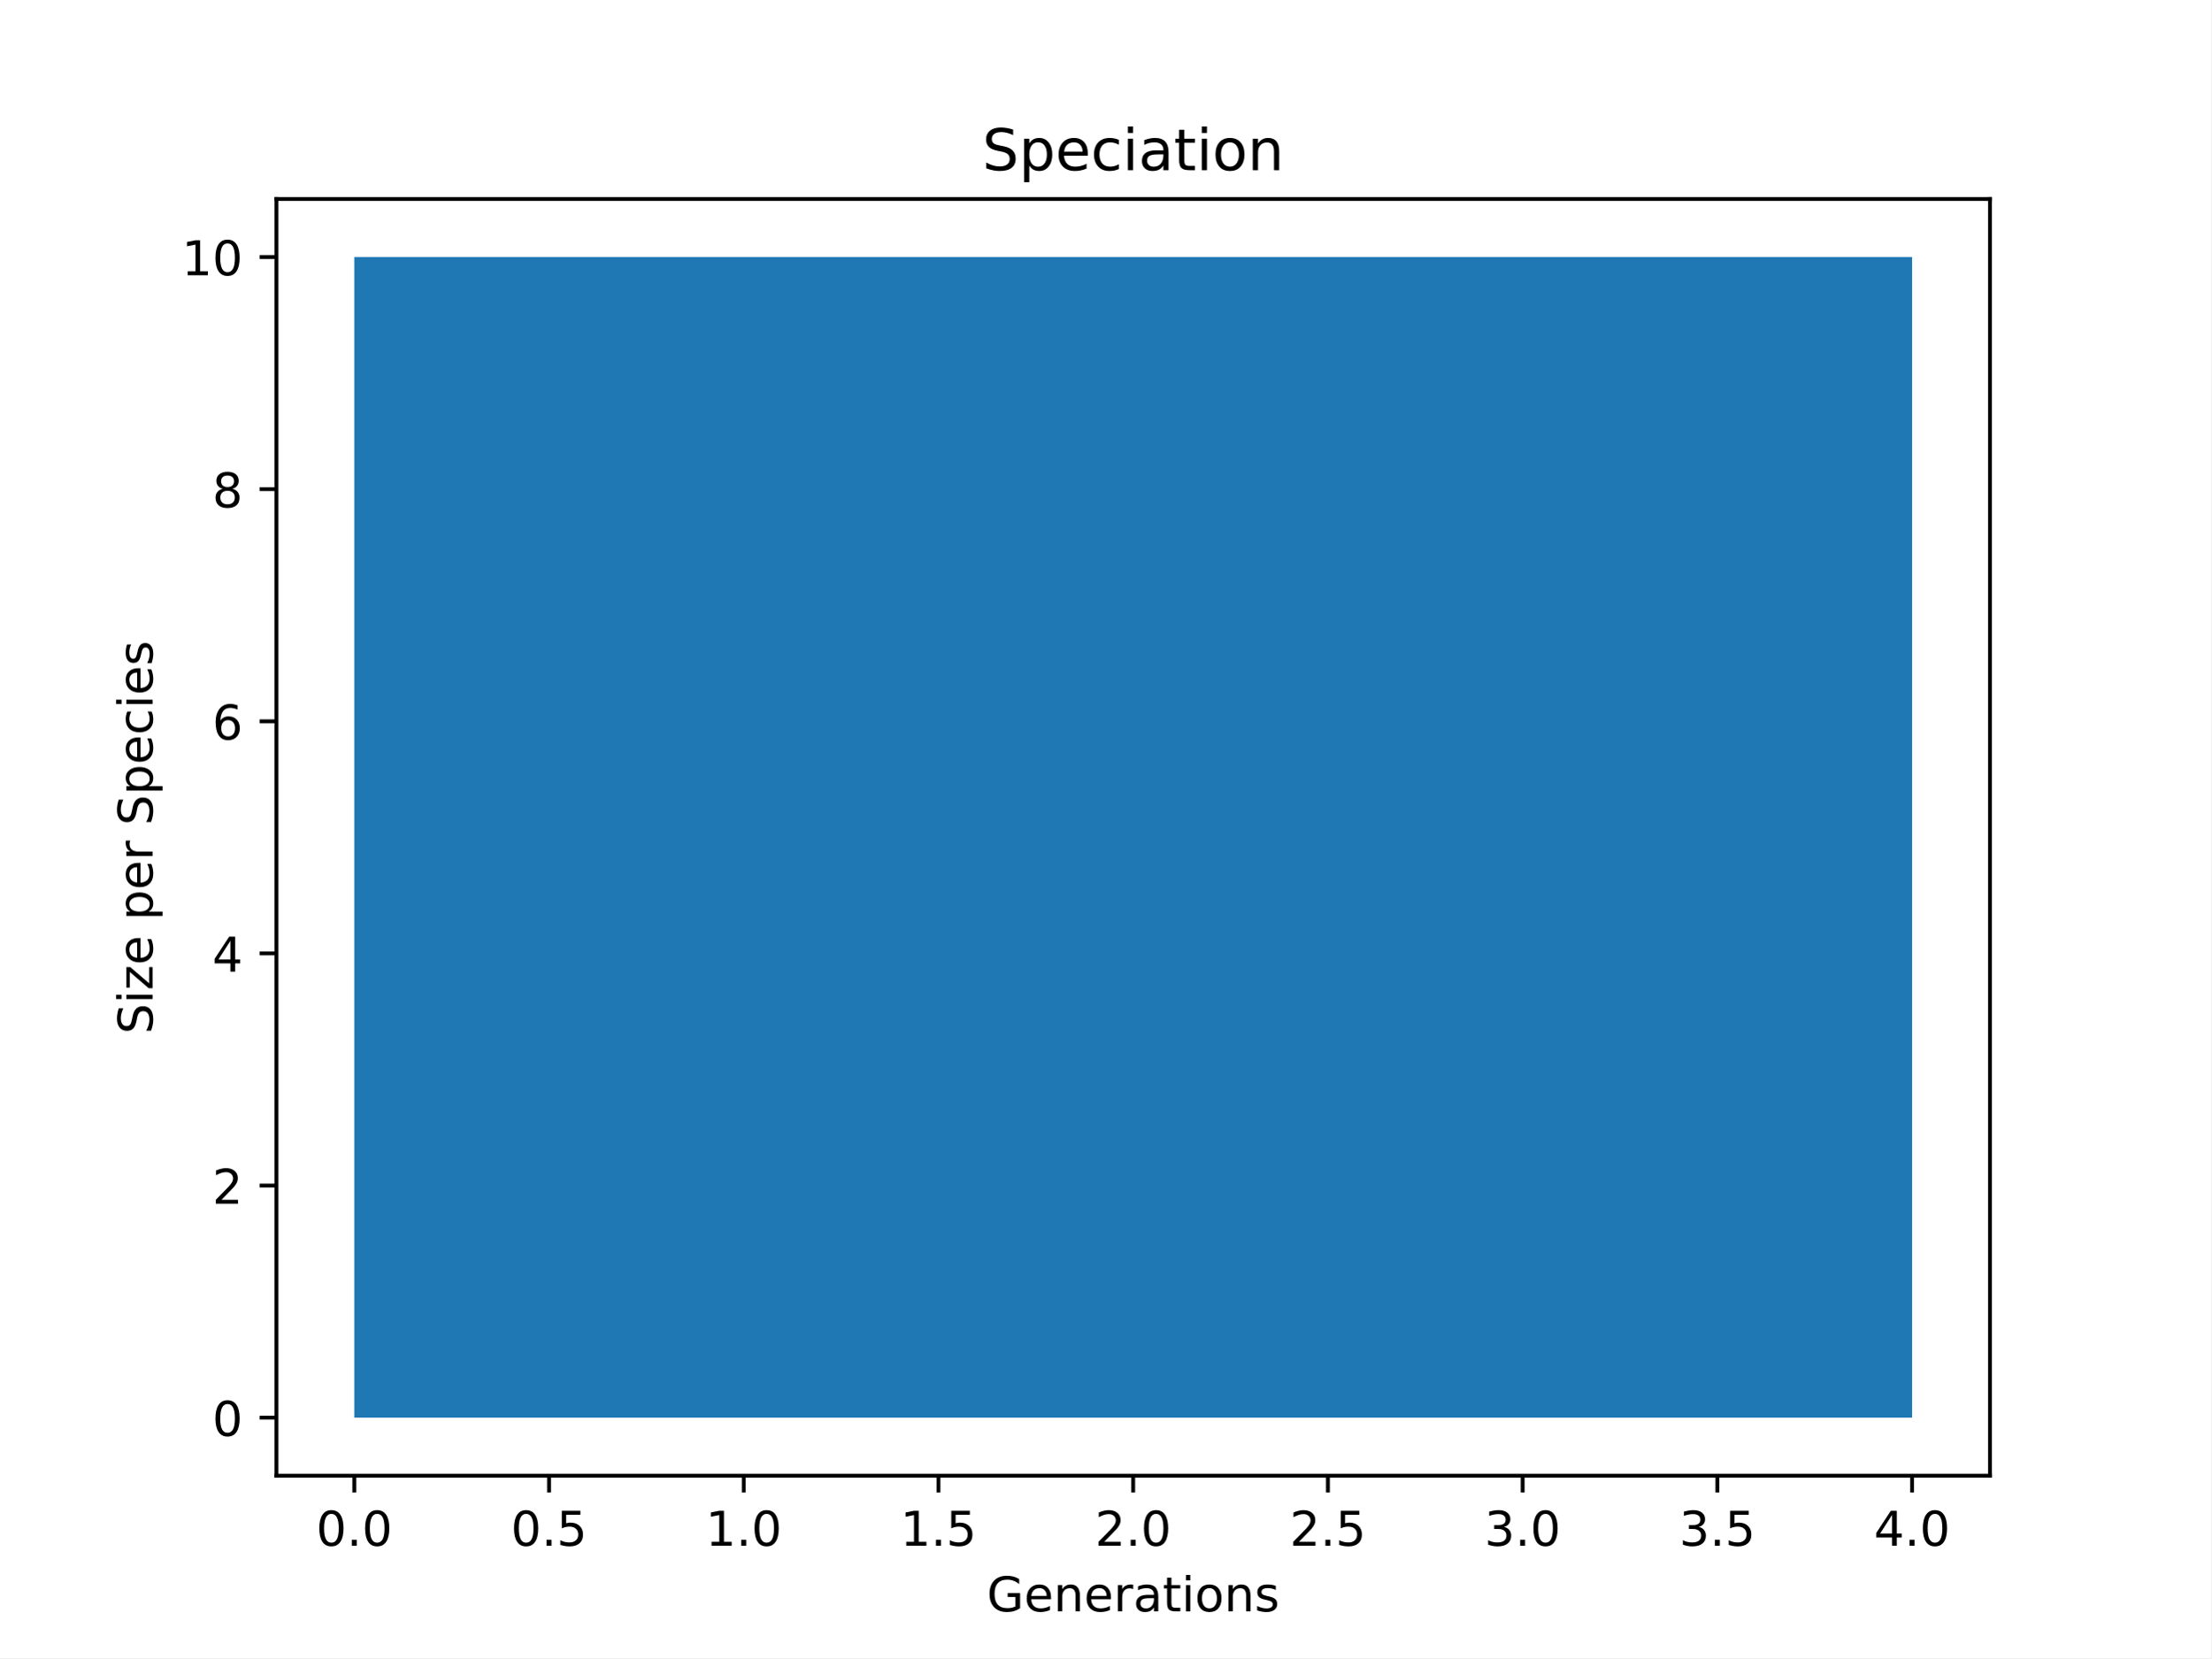
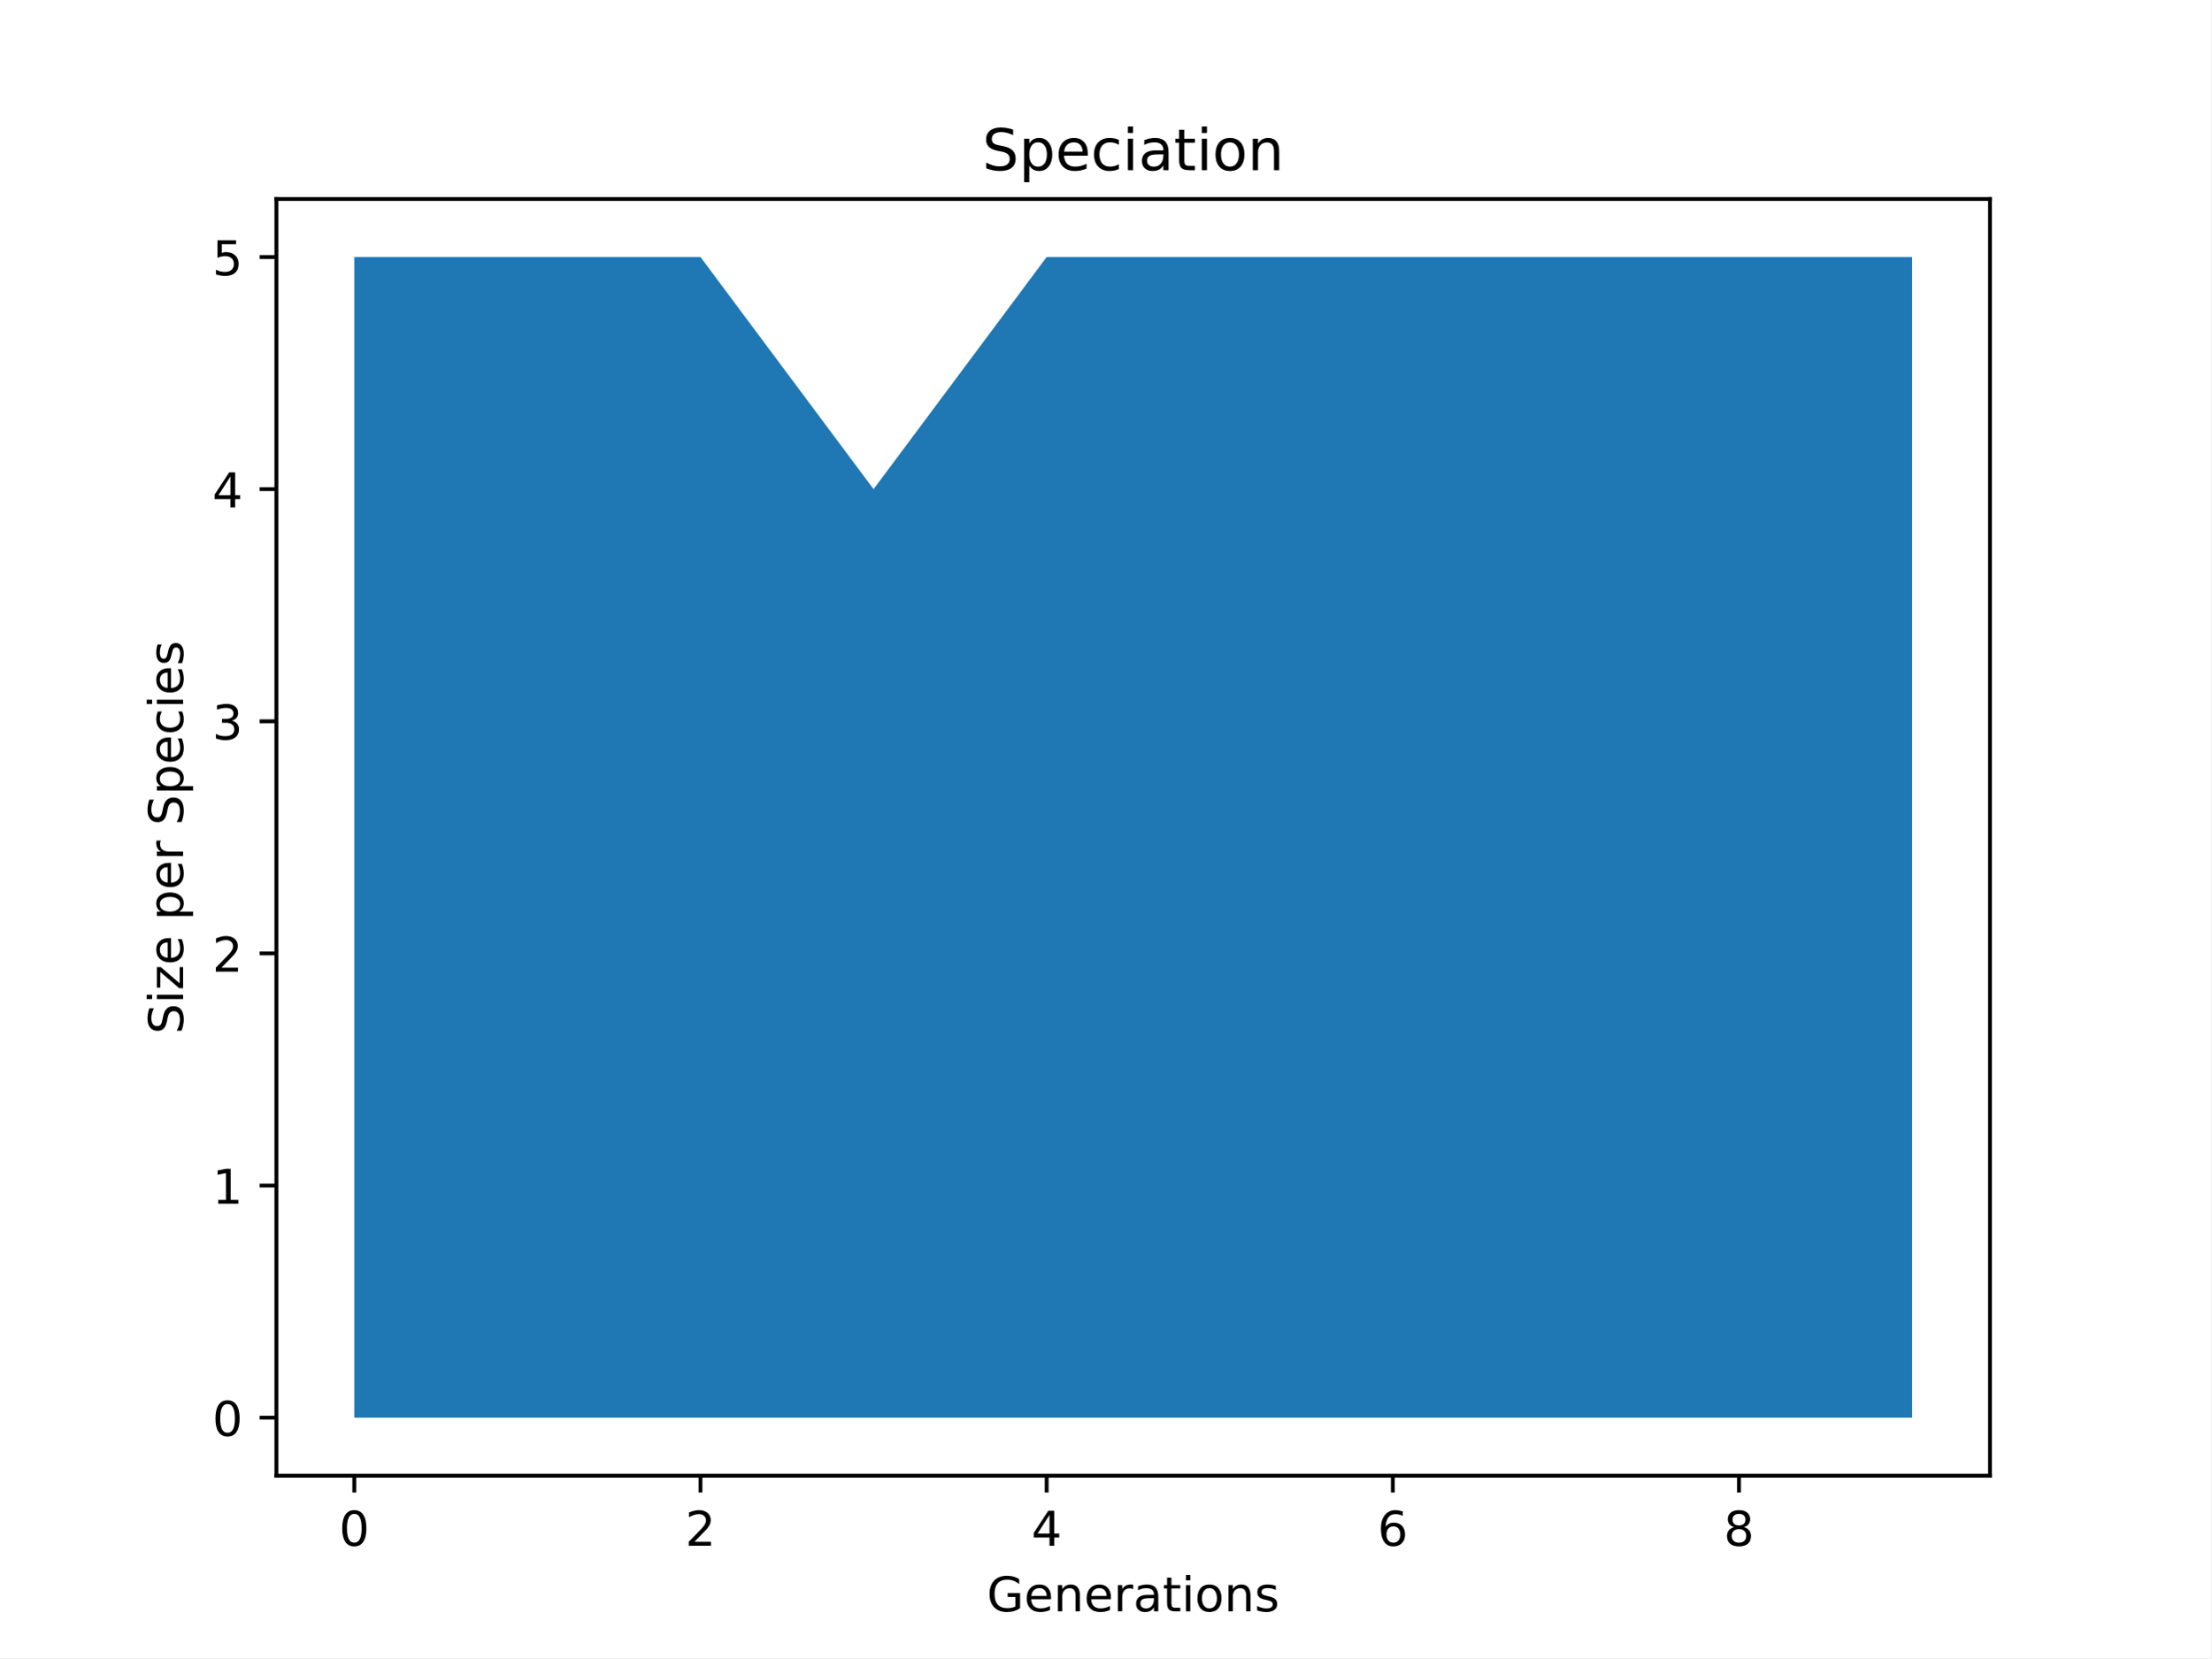
<svg xmlns="http://www.w3.org/2000/svg" xmlns:xlink="http://www.w3.org/1999/xlink" height="345.6pt" version="1.1" viewBox="0 0 460.8 345.6" width="460.8pt">
  <defs>
    <style type="text/css">
*{stroke-linecap:butt;stroke-linejoin:round;}
  </style>
  </defs>
  <g id="figure_1">
    <g id="patch_1">
      <path d="M 0 345.6  L 460.8 345.6  L 460.8 0  L 0 0  z " style="fill:#ffffff;" />
    </g>
    <g id="axes_1">
      <g id="patch_2">
        <path d="M 57.6 307.584  L 414.72 307.584  L 414.72 41.472  L 57.6 41.472  z " style="fill:#ffffff;" />
      </g>
      <g id="PolyCollection_1">
-         <path clip-path="url(#p3d88b8d2e6)" d="M 73.833 53.568  L 73.833 295.488  L 154.996 295.488  L 236.16 295.488  L 317.324 295.488  L 398.487 295.488  L 398.487 53.568  L 398.487 53.568  L 317.324 53.568  L 236.16 53.568  L 154.996 53.568  L 73.833 53.568  z " style="fill:#1f77b4;" />
+         <path clip-path="url(#p5efd1b7f3b)" d="M 73.833 53.568  L 73.833 295.488  L 109.905 295.488  L 145.978 295.488  L 182.051 295.488  L 218.124 295.488  L 254.196 295.488  L 290.269 295.488  L 326.342 295.488  L 362.415 295.488  L 398.487 295.488  L 398.487 53.568  L 398.487 53.568  L 362.415 53.568  L 326.342 53.568  L 290.269 53.568  L 254.196 53.568  L 218.124 53.568  L 182.051 101.952  L 145.978 53.568  L 109.905 53.568  L 73.833 53.568  z " style="fill:#1f77b4;" />
      </g>
      <g id="matplotlib.axis_1">
        <g id="xtick_1">
          <g id="line2d_1">
            <defs>
-               <path d="M 0 0  L 0 3.5  " id="m78ea8bcfb1" style="stroke:#000000;stroke-width:0.8;" />
-             </defs>
-             <g>
-               <use style="stroke:#000000;stroke-width:0.8;" x="73.833" xlink:href="#m78ea8bcfb1" y="307.584" />
+               <path d="M 0 0  L 0 3.5  " id="md16f6a375c" style="stroke:#000000;stroke-width:0.8;" />
+             </defs>
+             <g>
+               <use style="stroke:#000000;stroke-width:0.8;" x="73.833" xlink:href="#md16f6a375c" y="307.584" />
            </g>
          </g>
          <g id="text_1">
            <defs>
              <path d="M 31.781 66.406  Q 24.172 66.406 20.328 58.906  Q 16.5 51.422 16.5 36.375  Q 16.5 21.391 20.328 13.891  Q 24.172 6.391 31.781 6.391  Q 39.453 6.391 43.281 13.891  Q 47.125 21.391 47.125 36.375  Q 47.125 51.422 43.281 58.906  Q 39.453 66.406 31.781 66.406  z M 31.781 74.219  Q 44.047 74.219 50.516 64.516  Q 56.984 54.828 56.984 36.375  Q 56.984 17.969 50.516 8.266  Q 44.047 -1.422 31.781 -1.422  Q 19.531 -1.422 13.062 8.266  Q 6.594 17.969 6.594 36.375  Q 6.594 54.828 13.062 64.516  Q 19.531 74.219 31.781 74.219  z " id="DejaVuSans-30" />
-               <path d="M 10.688 12.406  L 21 12.406  L 21 0  L 10.688 0  z " id="DejaVuSans-2e" />
-             </defs>
-             <g transform="translate(65.88116 322.1824)scale(0.1 -0.1)">
+             </defs>
+             <g transform="translate(70.65148 322.1824)scale(0.1 -0.1)">
              <use xlink:href="#DejaVuSans-30" />
-               <use x="63.623" xlink:href="#DejaVuSans-2e" />
-               <use x="95.41" xlink:href="#DejaVuSans-30" />
            </g>
          </g>
        </g>
        <g id="xtick_2">
          <g id="line2d_2">
            <g>
-               <use style="stroke:#000000;stroke-width:0.8;" x="114.415" xlink:href="#m78ea8bcfb1" y="307.584" />
+               <use style="stroke:#000000;stroke-width:0.8;" x="145.978" xlink:href="#md16f6a375c" y="307.584" />
            </g>
          </g>
          <g id="text_2">
            <defs>
-               <path d="M 10.797 72.906  L 49.516 72.906  L 49.516 64.594  L 19.828 64.594  L 19.828 46.734  Q 21.969 47.469 24.109 47.828  Q 26.266 48.188 28.422 48.188  Q 40.625 48.188 47.75 41.5  Q 54.891 34.812 54.891 23.391  Q 54.891 11.625 47.562 5.094  Q 40.234 -1.422 26.906 -1.422  Q 22.312 -1.422 17.547 -0.641  Q 12.797 0.141 7.719 1.703  L 7.719 11.625  Q 12.109 9.234 16.797 8.062  Q 21.484 6.891 26.703 6.891  Q 35.156 6.891 40.078 11.328  Q 45.016 15.766 45.016 23.391  Q 45.016 31 40.078 35.438  Q 35.156 39.891 26.703 39.891  Q 22.75 39.891 18.812 39.016  Q 14.891 38.141 10.797 36.281  z " id="DejaVuSans-35" />
-             </defs>
-             <g transform="translate(106.463 322.1824)scale(0.1 -0.1)">
-               <use xlink:href="#DejaVuSans-30" />
-               <use x="63.623" xlink:href="#DejaVuSans-2e" />
-               <use x="95.41" xlink:href="#DejaVuSans-35" />
+               <path d="M 19.188 8.297  L 53.609 8.297  L 53.609 0  L 7.328 0  L 7.328 8.297  Q 12.938 14.109 22.625 23.891  Q 32.328 33.688 34.812 36.531  Q 39.547 41.844 41.422 45.531  Q 43.312 49.219 43.312 52.781  Q 43.312 58.594 39.234 62.25  Q 35.156 65.922 28.609 65.922  Q 23.969 65.922 18.812 64.312  Q 13.672 62.703 7.812 59.422  L 7.812 69.391  Q 13.766 71.781 18.938 73  Q 24.125 74.219 28.422 74.219  Q 39.75 74.219 46.484 68.547  Q 53.219 62.891 53.219 53.422  Q 53.219 48.922 51.531 44.891  Q 49.859 40.875 45.406 35.406  Q 44.188 33.984 37.641 27.219  Q 31.109 20.453 19.188 8.297  z " id="DejaVuSans-32" />
+             </defs>
+             <g transform="translate(142.7969 322.1824)scale(0.1 -0.1)">
+               <use xlink:href="#DejaVuSans-32" />
            </g>
          </g>
        </g>
        <g id="xtick_3">
          <g id="line2d_3">
            <g>
-               <use style="stroke:#000000;stroke-width:0.8;" x="154.996" xlink:href="#m78ea8bcfb1" y="307.584" />
+               <use style="stroke:#000000;stroke-width:0.8;" x="218.124" xlink:href="#md16f6a375c" y="307.584" />
            </g>
          </g>
          <g id="text_3">
            <defs>
-               <path d="M 12.406 8.297  L 28.516 8.297  L 28.516 63.922  L 10.984 60.406  L 10.984 69.391  L 28.422 72.906  L 38.281 72.906  L 38.281 8.297  L 54.391 8.297  L 54.391 0  L 12.406 0  z " id="DejaVuSans-31" />
-             </defs>
-             <g transform="translate(147.0448 322.1824)scale(0.1 -0.1)">
-               <use xlink:href="#DejaVuSans-31" />
-               <use x="63.623" xlink:href="#DejaVuSans-2e" />
-               <use x="95.41" xlink:href="#DejaVuSans-30" />
+               <path d="M 37.797 64.312  L 12.891 25.391  L 37.797 25.391  z M 35.203 72.906  L 47.609 72.906  L 47.609 25.391  L 58.016 25.391  L 58.016 17.188  L 47.609 17.188  L 47.609 0  L 37.797 0  L 37.797 17.188  L 4.891 17.188  L 4.891 26.703  z " id="DejaVuSans-34" />
+             </defs>
+             <g transform="translate(214.9424 322.1824)scale(0.1 -0.1)">
+               <use xlink:href="#DejaVuSans-34" />
            </g>
          </g>
        </g>
        <g id="xtick_4">
          <g id="line2d_4">
            <g>
-               <use style="stroke:#000000;stroke-width:0.8;" x="195.578" xlink:href="#m78ea8bcfb1" y="307.584" />
+               <use style="stroke:#000000;stroke-width:0.8;" x="290.269" xlink:href="#md16f6a375c" y="307.584" />
            </g>
          </g>
          <g id="text_4">
-             <g transform="translate(187.6266 322.1824)scale(0.1 -0.1)">
-               <use xlink:href="#DejaVuSans-31" />
-               <use x="63.623" xlink:href="#DejaVuSans-2e" />
-               <use x="95.41" xlink:href="#DejaVuSans-35" />
+             <defs>
+               <path d="M 33.016 40.375  Q 26.375 40.375 22.484 35.828  Q 18.609 31.297 18.609 23.391  Q 18.609 15.531 22.484 10.953  Q 26.375 6.391 33.016 6.391  Q 39.656 6.391 43.531 10.953  Q 47.406 15.531 47.406 23.391  Q 47.406 31.297 43.531 35.828  Q 39.656 40.375 33.016 40.375  z M 52.594 71.297  L 52.594 62.312  Q 48.875 64.062 45.094 64.984  Q 41.312 65.922 37.594 65.922  Q 27.828 65.922 22.672 59.328  Q 17.531 52.734 16.797 39.406  Q 19.672 43.656 24.016 45.922  Q 28.375 48.188 33.594 48.188  Q 44.578 48.188 50.953 41.516  Q 57.328 34.859 57.328 23.391  Q 57.328 12.156 50.688 5.359  Q 44.047 -1.422 33.016 -1.422  Q 20.359 -1.422 13.672 8.266  Q 6.984 17.969 6.984 36.375  Q 6.984 53.656 15.188 63.938  Q 23.391 74.219 37.203 74.219  Q 40.922 74.219 44.703 73.484  Q 48.484 72.75 52.594 71.297  z " id="DejaVuSans-36" />
+             </defs>
+             <g transform="translate(287.0878 322.1824)scale(0.1 -0.1)">
+               <use xlink:href="#DejaVuSans-36" />
            </g>
          </g>
        </g>
        <g id="xtick_5">
          <g id="line2d_5">
            <g>
-               <use style="stroke:#000000;stroke-width:0.8;" x="236.16" xlink:href="#m78ea8bcfb1" y="307.584" />
+               <use style="stroke:#000000;stroke-width:0.8;" x="362.415" xlink:href="#md16f6a375c" y="307.584" />
            </g>
          </g>
          <g id="text_5">
            <defs>
-               <path d="M 19.188 8.297  L 53.609 8.297  L 53.609 0  L 7.328 0  L 7.328 8.297  Q 12.938 14.109 22.625 23.891  Q 32.328 33.688 34.812 36.531  Q 39.547 41.844 41.422 45.531  Q 43.312 49.219 43.312 52.781  Q 43.312 58.594 39.234 62.25  Q 35.156 65.922 28.609 65.922  Q 23.969 65.922 18.812 64.312  Q 13.672 62.703 7.812 59.422  L 7.812 69.391  Q 13.766 71.781 18.938 73  Q 24.125 74.219 28.422 74.219  Q 39.75 74.219 46.484 68.547  Q 53.219 62.891 53.219 53.422  Q 53.219 48.922 51.531 44.891  Q 49.859 40.875 45.406 35.406  Q 44.188 33.984 37.641 27.219  Q 31.109 20.453 19.188 8.297  z " id="DejaVuSans-32" />
-             </defs>
-             <g transform="translate(228.2084 322.1824)scale(0.1 -0.1)">
-               <use xlink:href="#DejaVuSans-32" />
-               <use x="63.623" xlink:href="#DejaVuSans-2e" />
-               <use x="95.41" xlink:href="#DejaVuSans-30" />
-             </g>
-           </g>
-         </g>
-         <g id="xtick_6">
-           <g id="line2d_6">
-             <g>
-               <use style="stroke:#000000;stroke-width:0.8;" x="276.742" xlink:href="#m78ea8bcfb1" y="307.584" />
-             </g>
-           </g>
-           <g id="text_6">
-             <g transform="translate(268.7903 322.1824)scale(0.1 -0.1)">
-               <use xlink:href="#DejaVuSans-32" />
-               <use x="63.623" xlink:href="#DejaVuSans-2e" />
-               <use x="95.41" xlink:href="#DejaVuSans-35" />
-             </g>
-           </g>
-         </g>
-         <g id="xtick_7">
-           <g id="line2d_7">
-             <g>
-               <use style="stroke:#000000;stroke-width:0.8;" x="317.324" xlink:href="#m78ea8bcfb1" y="307.584" />
-             </g>
-           </g>
-           <g id="text_7">
-             <defs>
-               <path d="M 40.578 39.312  Q 47.656 37.797 51.625 33  Q 55.609 28.219 55.609 21.188  Q 55.609 10.406 48.188 4.484  Q 40.766 -1.422 27.094 -1.422  Q 22.516 -1.422 17.656 -0.516  Q 12.797 0.391 7.625 2.203  L 7.625 11.719  Q 11.719 9.328 16.594 8.109  Q 21.484 6.891 26.812 6.891  Q 36.078 6.891 40.938 10.547  Q 45.797 14.203 45.797 21.188  Q 45.797 27.641 41.281 31.266  Q 36.766 34.906 28.719 34.906  L 20.219 34.906  L 20.219 43.016  L 29.109 43.016  Q 36.375 43.016 40.234 45.922  Q 44.094 48.828 44.094 54.297  Q 44.094 59.906 40.109 62.906  Q 36.141 65.922 28.719 65.922  Q 24.656 65.922 20.016 65.031  Q 15.375 64.156 9.812 62.312  L 9.812 71.094  Q 15.438 72.656 20.344 73.438  Q 25.25 74.219 29.594 74.219  Q 40.828 74.219 47.359 69.109  Q 53.906 64.016 53.906 55.328  Q 53.906 49.266 50.438 45.094  Q 46.969 40.922 40.578 39.312  z " id="DejaVuSans-33" />
-             </defs>
-             <g transform="translate(309.3721 322.1824)scale(0.1 -0.1)">
-               <use xlink:href="#DejaVuSans-33" />
-               <use x="63.623" xlink:href="#DejaVuSans-2e" />
-               <use x="95.41" xlink:href="#DejaVuSans-30" />
-             </g>
-           </g>
-         </g>
-         <g id="xtick_8">
-           <g id="line2d_8">
-             <g>
-               <use style="stroke:#000000;stroke-width:0.8;" x="357.905" xlink:href="#m78ea8bcfb1" y="307.584" />
-             </g>
-           </g>
-           <g id="text_8">
-             <g transform="translate(349.9539 322.1824)scale(0.1 -0.1)">
-               <use xlink:href="#DejaVuSans-33" />
-               <use x="63.623" xlink:href="#DejaVuSans-2e" />
-               <use x="95.41" xlink:href="#DejaVuSans-35" />
-             </g>
-           </g>
-         </g>
-         <g id="xtick_9">
-           <g id="line2d_9">
-             <g>
-               <use style="stroke:#000000;stroke-width:0.8;" x="398.487" xlink:href="#m78ea8bcfb1" y="307.584" />
-             </g>
-           </g>
-           <g id="text_9">
-             <defs>
-               <path d="M 37.797 64.312  L 12.891 25.391  L 37.797 25.391  z M 35.203 72.906  L 47.609 72.906  L 47.609 25.391  L 58.016 25.391  L 58.016 17.188  L 47.609 17.188  L 47.609 0  L 37.797 0  L 37.797 17.188  L 4.891 17.188  L 4.891 26.703  z " id="DejaVuSans-34" />
-             </defs>
-             <g transform="translate(390.5357 322.1824)scale(0.1 -0.1)">
-               <use xlink:href="#DejaVuSans-34" />
-               <use x="63.623" xlink:href="#DejaVuSans-2e" />
-               <use x="95.41" xlink:href="#DejaVuSans-30" />
-             </g>
-           </g>
-         </g>
-         <g id="text_10">
+               <path d="M 31.781 34.625  Q 24.75 34.625 20.719 30.859  Q 16.703 27.094 16.703 20.516  Q 16.703 13.922 20.719 10.156  Q 24.75 6.391 31.781 6.391  Q 38.812 6.391 42.859 10.172  Q 46.922 13.969 46.922 20.516  Q 46.922 27.094 42.891 30.859  Q 38.875 34.625 31.781 34.625  z M 21.922 38.812  Q 15.578 40.375 12.031 44.719  Q 8.5 49.078 8.5 55.328  Q 8.5 64.062 14.719 69.141  Q 20.953 74.219 31.781 74.219  Q 42.672 74.219 48.875 69.141  Q 55.078 64.062 55.078 55.328  Q 55.078 49.078 51.531 44.719  Q 48 40.375 41.703 38.812  Q 48.828 37.156 52.797 32.312  Q 56.781 27.484 56.781 20.516  Q 56.781 9.906 50.312 4.234  Q 43.844 -1.422 31.781 -1.422  Q 19.734 -1.422 13.25 4.234  Q 6.781 9.906 6.781 20.516  Q 6.781 27.484 10.781 32.312  Q 14.797 37.156 21.922 38.812  z M 18.312 54.391  Q 18.312 48.734 21.844 45.562  Q 25.391 42.391 31.781 42.391  Q 38.141 42.391 41.719 45.562  Q 45.312 48.734 45.312 54.391  Q 45.312 60.062 41.719 63.234  Q 38.141 66.406 31.781 66.406  Q 25.391 66.406 21.844 63.234  Q 18.312 60.062 18.312 54.391  z " id="DejaVuSans-38" />
+             </defs>
+             <g transform="translate(359.2333 322.1824)scale(0.1 -0.1)">
+               <use xlink:href="#DejaVuSans-38" />
+             </g>
+           </g>
+         </g>
+         <g id="text_6">
          <defs>
            <path d="M 59.516 10.406  L 59.516 29.984  L 43.406 29.984  L 43.406 38.094  L 69.281 38.094  L 69.281 6.781  Q 63.578 2.734 56.688 0.656  Q 49.812 -1.422 42 -1.422  Q 24.906 -1.422 15.25 8.562  Q 5.609 18.562 5.609 36.375  Q 5.609 54.25 15.25 64.234  Q 24.906 74.219 42 74.219  Q 49.125 74.219 55.547 72.453  Q 61.969 70.703 67.391 67.281  L 67.391 56.781  Q 61.922 61.422 55.766 63.766  Q 49.609 66.109 42.828 66.109  Q 29.438 66.109 22.719 58.641  Q 16.016 51.172 16.016 36.375  Q 16.016 21.625 22.719 14.156  Q 29.438 6.688 42.828 6.688  Q 48.047 6.688 52.141 7.594  Q 56.25 8.5 59.516 10.406  z " id="DejaVuSans-47" />
            <path d="M 56.203 29.594  L 56.203 25.203  L 14.891 25.203  Q 15.484 15.922 20.484 11.062  Q 25.484 6.203 34.422 6.203  Q 39.594 6.203 44.453 7.469  Q 49.312 8.734 54.109 11.281  L 54.109 2.781  Q 49.266 0.734 44.188 -0.344  Q 39.109 -1.422 33.891 -1.422  Q 20.797 -1.422 13.156 6.188  Q 5.516 13.812 5.516 26.812  Q 5.516 40.234 12.766 48.109  Q 20.016 56 32.328 56  Q 43.359 56 49.781 48.891  Q 56.203 41.797 56.203 29.594  z M 47.219 32.234  Q 47.125 39.594 43.094 43.984  Q 39.062 48.391 32.422 48.391  Q 24.906 48.391 20.391 44.141  Q 15.875 39.891 15.188 32.172  z " id="DejaVuSans-65" />
            <path d="M 54.891 33.016  L 54.891 0  L 45.906 0  L 45.906 32.719  Q 45.906 40.484 42.875 44.328  Q 39.844 48.188 33.797 48.188  Q 26.516 48.188 22.312 43.547  Q 18.109 38.922 18.109 30.906  L 18.109 0  L 9.078 0  L 9.078 54.688  L 18.109 54.688  L 18.109 46.188  Q 21.344 51.125 25.703 53.562  Q 30.078 56 35.797 56  Q 45.219 56 50.047 50.172  Q 54.891 44.344 54.891 33.016  z " id="DejaVuSans-6e" />
            <path d="M 41.109 46.297  Q 39.594 47.172 37.812 47.578  Q 36.031 48 33.891 48  Q 26.266 48 22.188 43.047  Q 18.109 38.094 18.109 28.812  L 18.109 0  L 9.078 0  L 9.078 54.688  L 18.109 54.688  L 18.109 46.188  Q 20.953 51.172 25.484 53.578  Q 30.031 56 36.531 56  Q 37.453 56 38.578 55.875  Q 39.703 55.766 41.062 55.516  z " id="DejaVuSans-72" />
            <path d="M 34.281 27.484  Q 23.391 27.484 19.188 25  Q 14.984 22.516 14.984 16.5  Q 14.984 11.719 18.141 8.906  Q 21.297 6.109 26.703 6.109  Q 34.188 6.109 38.703 11.406  Q 43.219 16.703 43.219 25.484  L 43.219 27.484  z M 52.203 31.203  L 52.203 0  L 43.219 0  L 43.219 8.297  Q 40.141 3.328 35.547 0.953  Q 30.953 -1.422 24.312 -1.422  Q 15.922 -1.422 10.953 3.297  Q 6 8.016 6 15.922  Q 6 25.141 12.172 29.828  Q 18.359 34.516 30.609 34.516  L 43.219 34.516  L 43.219 35.406  Q 43.219 41.609 39.141 45  Q 35.062 48.391 27.688 48.391  Q 23 48.391 18.547 47.266  Q 14.109 46.141 10.016 43.891  L 10.016 52.203  Q 14.938 54.109 19.578 55.047  Q 24.219 56 28.609 56  Q 40.484 56 46.344 49.844  Q 52.203 43.703 52.203 31.203  z " id="DejaVuSans-61" />
            <path d="M 18.312 70.219  L 18.312 54.688  L 36.812 54.688  L 36.812 47.703  L 18.312 47.703  L 18.312 18.016  Q 18.312 11.328 20.141 9.422  Q 21.969 7.516 27.594 7.516  L 36.812 7.516  L 36.812 0  L 27.594 0  Q 17.188 0 13.234 3.875  Q 9.281 7.766 9.281 18.016  L 9.281 47.703  L 2.688 47.703  L 2.688 54.688  L 9.281 54.688  L 9.281 70.219  z " id="DejaVuSans-74" />
            <path d="M 9.422 54.688  L 18.406 54.688  L 18.406 0  L 9.422 0  z M 9.422 75.984  L 18.406 75.984  L 18.406 64.594  L 9.422 64.594  z " id="DejaVuSans-69" />
            <path d="M 30.609 48.391  Q 23.391 48.391 19.188 42.75  Q 14.984 37.109 14.984 27.297  Q 14.984 17.484 19.156 11.844  Q 23.344 6.203 30.609 6.203  Q 37.797 6.203 41.984 11.859  Q 46.188 17.531 46.188 27.297  Q 46.188 37.016 41.984 42.703  Q 37.797 48.391 30.609 48.391  z M 30.609 56  Q 42.328 56 49.016 48.375  Q 55.719 40.766 55.719 27.297  Q 55.719 13.875 49.016 6.219  Q 42.328 -1.422 30.609 -1.422  Q 18.844 -1.422 12.172 6.219  Q 5.516 13.875 5.516 27.297  Q 5.516 40.766 12.172 48.375  Q 18.844 56 30.609 56  z " id="DejaVuSans-6f" />
            <path d="M 44.281 53.078  L 44.281 44.578  Q 40.484 46.531 36.375 47.5  Q 32.281 48.484 27.875 48.484  Q 21.188 48.484 17.844 46.438  Q 14.5 44.391 14.5 40.281  Q 14.5 37.156 16.891 35.375  Q 19.281 33.594 26.516 31.984  L 29.594 31.297  Q 39.156 29.25 43.188 25.516  Q 47.219 21.781 47.219 15.094  Q 47.219 7.469 41.188 3.016  Q 35.156 -1.422 24.609 -1.422  Q 20.219 -1.422 15.453 -0.562  Q 10.688 0.297 5.422 2  L 5.422 11.281  Q 10.406 8.688 15.234 7.391  Q 20.062 6.109 24.812 6.109  Q 31.156 6.109 34.562 8.281  Q 37.984 10.453 37.984 14.406  Q 37.984 18.062 35.516 20.016  Q 33.062 21.969 24.703 23.781  L 21.578 24.516  Q 13.234 26.266 9.516 29.906  Q 5.812 33.547 5.812 39.891  Q 5.812 47.609 11.281 51.797  Q 16.75 56 26.812 56  Q 31.781 56 36.172 55.266  Q 40.578 54.547 44.281 53.078  z " id="DejaVuSans-73" />
          </defs>
          <g transform="translate(205.6623 335.8606)scale(0.1 -0.1)">
            <use xlink:href="#DejaVuSans-47" />
            <use x="77.49" xlink:href="#DejaVuSans-65" />
            <use x="139.014" xlink:href="#DejaVuSans-6e" />
            <use x="202.393" xlink:href="#DejaVuSans-65" />
            <use x="263.916" xlink:href="#DejaVuSans-72" />
            <use x="305.029" xlink:href="#DejaVuSans-61" />
            <use x="366.309" xlink:href="#DejaVuSans-74" />
            <use x="405.518" xlink:href="#DejaVuSans-69" />
            <use x="433.301" xlink:href="#DejaVuSans-6f" />
            <use x="494.482" xlink:href="#DejaVuSans-6e" />
            <use x="557.861" xlink:href="#DejaVuSans-73" />
          </g>
        </g>
      </g>
      <g id="matplotlib.axis_2">
        <g id="ytick_1">
-           <g id="line2d_10">
-             <defs>
-               <path d="M 0 0  L -3.5 0  " id="m0f6ec641c4" style="stroke:#000000;stroke-width:0.8;" />
-             </defs>
-             <g>
-               <use style="stroke:#000000;stroke-width:0.8;" x="57.6" xlink:href="#m0f6ec641c4" y="295.488" />
-             </g>
-           </g>
-           <g id="text_11">
+           <g id="line2d_6">
+             <defs>
+               <path d="M 0 0  L -3.5 0  " id="m9b5f507798" style="stroke:#000000;stroke-width:0.8;" />
+             </defs>
+             <g>
+               <use style="stroke:#000000;stroke-width:0.8;" x="57.6" xlink:href="#m9b5f507798" y="295.488" />
+             </g>
+           </g>
+           <g id="text_7">
            <g transform="translate(44.2375 299.2872)scale(0.1 -0.1)">
              <use xlink:href="#DejaVuSans-30" />
            </g>
          </g>
        </g>
        <g id="ytick_2">
+           <g id="line2d_7">
+             <g>
+               <use style="stroke:#000000;stroke-width:0.8;" x="57.6" xlink:href="#m9b5f507798" y="247.104" />
+             </g>
+           </g>
+           <g id="text_8">
+             <defs>
+               <path d="M 12.406 8.297  L 28.516 8.297  L 28.516 63.922  L 10.984 60.406  L 10.984 69.391  L 28.422 72.906  L 38.281 72.906  L 38.281 8.297  L 54.391 8.297  L 54.391 0  L 12.406 0  z " id="DejaVuSans-31" />
+             </defs>
+             <g transform="translate(44.2375 250.9032)scale(0.1 -0.1)">
+               <use xlink:href="#DejaVuSans-31" />
+             </g>
+           </g>
+         </g>
+         <g id="ytick_3">
+           <g id="line2d_8">
+             <g>
+               <use style="stroke:#000000;stroke-width:0.8;" x="57.6" xlink:href="#m9b5f507798" y="198.72" />
+             </g>
+           </g>
+           <g id="text_9">
+             <g transform="translate(44.2375 202.5192)scale(0.1 -0.1)">
+               <use xlink:href="#DejaVuSans-32" />
+             </g>
+           </g>
+         </g>
+         <g id="ytick_4">
+           <g id="line2d_9">
+             <g>
+               <use style="stroke:#000000;stroke-width:0.8;" x="57.6" xlink:href="#m9b5f507798" y="150.336" />
+             </g>
+           </g>
+           <g id="text_10">
+             <defs>
+               <path d="M 40.578 39.312  Q 47.656 37.797 51.625 33  Q 55.609 28.219 55.609 21.188  Q 55.609 10.406 48.188 4.484  Q 40.766 -1.422 27.094 -1.422  Q 22.516 -1.422 17.656 -0.516  Q 12.797 0.391 7.625 2.203  L 7.625 11.719  Q 11.719 9.328 16.594 8.109  Q 21.484 6.891 26.812 6.891  Q 36.078 6.891 40.938 10.547  Q 45.797 14.203 45.797 21.188  Q 45.797 27.641 41.281 31.266  Q 36.766 34.906 28.719 34.906  L 20.219 34.906  L 20.219 43.016  L 29.109 43.016  Q 36.375 43.016 40.234 45.922  Q 44.094 48.828 44.094 54.297  Q 44.094 59.906 40.109 62.906  Q 36.141 65.922 28.719 65.922  Q 24.656 65.922 20.016 65.031  Q 15.375 64.156 9.812 62.312  L 9.812 71.094  Q 15.438 72.656 20.344 73.438  Q 25.25 74.219 29.594 74.219  Q 40.828 74.219 47.359 69.109  Q 53.906 64.016 53.906 55.328  Q 53.906 49.266 50.438 45.094  Q 46.969 40.922 40.578 39.312  z " id="DejaVuSans-33" />
+             </defs>
+             <g transform="translate(44.2375 154.1352)scale(0.1 -0.1)">
+               <use xlink:href="#DejaVuSans-33" />
+             </g>
+           </g>
+         </g>
+         <g id="ytick_5">
+           <g id="line2d_10">
+             <g>
+               <use style="stroke:#000000;stroke-width:0.8;" x="57.6" xlink:href="#m9b5f507798" y="101.952" />
+             </g>
+           </g>
+           <g id="text_11">
+             <g transform="translate(44.2375 105.7512)scale(0.1 -0.1)">
+               <use xlink:href="#DejaVuSans-34" />
+             </g>
+           </g>
+         </g>
+         <g id="ytick_6">
          <g id="line2d_11">
            <g>
-               <use style="stroke:#000000;stroke-width:0.8;" x="57.6" xlink:href="#m0f6ec641c4" y="247.104" />
+               <use style="stroke:#000000;stroke-width:0.8;" x="57.6" xlink:href="#m9b5f507798" y="53.568" />
            </g>
          </g>
          <g id="text_12">
-             <g transform="translate(44.2375 250.9032)scale(0.1 -0.1)">
-               <use xlink:href="#DejaVuSans-32" />
-             </g>
-           </g>
-         </g>
-         <g id="ytick_3">
-           <g id="line2d_12">
-             <g>
-               <use style="stroke:#000000;stroke-width:0.8;" x="57.6" xlink:href="#m0f6ec641c4" y="198.72" />
-             </g>
-           </g>
-           <g id="text_13">
-             <g transform="translate(44.2375 202.5192)scale(0.1 -0.1)">
-               <use xlink:href="#DejaVuSans-34" />
-             </g>
-           </g>
-         </g>
-         <g id="ytick_4">
-           <g id="line2d_13">
-             <g>
-               <use style="stroke:#000000;stroke-width:0.8;" x="57.6" xlink:href="#m0f6ec641c4" y="150.336" />
-             </g>
-           </g>
-           <g id="text_14">
-             <defs>
-               <path d="M 33.016 40.375  Q 26.375 40.375 22.484 35.828  Q 18.609 31.297 18.609 23.391  Q 18.609 15.531 22.484 10.953  Q 26.375 6.391 33.016 6.391  Q 39.656 6.391 43.531 10.953  Q 47.406 15.531 47.406 23.391  Q 47.406 31.297 43.531 35.828  Q 39.656 40.375 33.016 40.375  z M 52.594 71.297  L 52.594 62.312  Q 48.875 64.062 45.094 64.984  Q 41.312 65.922 37.594 65.922  Q 27.828 65.922 22.672 59.328  Q 17.531 52.734 16.797 39.406  Q 19.672 43.656 24.016 45.922  Q 28.375 48.188 33.594 48.188  Q 44.578 48.188 50.953 41.516  Q 57.328 34.859 57.328 23.391  Q 57.328 12.156 50.688 5.359  Q 44.047 -1.422 33.016 -1.422  Q 20.359 -1.422 13.672 8.266  Q 6.984 17.969 6.984 36.375  Q 6.984 53.656 15.188 63.938  Q 23.391 74.219 37.203 74.219  Q 40.922 74.219 44.703 73.484  Q 48.484 72.75 52.594 71.297  z " id="DejaVuSans-36" />
-             </defs>
-             <g transform="translate(44.2375 154.1352)scale(0.1 -0.1)">
-               <use xlink:href="#DejaVuSans-36" />
-             </g>
-           </g>
-         </g>
-         <g id="ytick_5">
-           <g id="line2d_14">
-             <g>
-               <use style="stroke:#000000;stroke-width:0.8;" x="57.6" xlink:href="#m0f6ec641c4" y="101.952" />
-             </g>
-           </g>
-           <g id="text_15">
-             <defs>
-               <path d="M 31.781 34.625  Q 24.75 34.625 20.719 30.859  Q 16.703 27.094 16.703 20.516  Q 16.703 13.922 20.719 10.156  Q 24.75 6.391 31.781 6.391  Q 38.812 6.391 42.859 10.172  Q 46.922 13.969 46.922 20.516  Q 46.922 27.094 42.891 30.859  Q 38.875 34.625 31.781 34.625  z M 21.922 38.812  Q 15.578 40.375 12.031 44.719  Q 8.5 49.078 8.5 55.328  Q 8.5 64.062 14.719 69.141  Q 20.953 74.219 31.781 74.219  Q 42.672 74.219 48.875 69.141  Q 55.078 64.062 55.078 55.328  Q 55.078 49.078 51.531 44.719  Q 48 40.375 41.703 38.812  Q 48.828 37.156 52.797 32.312  Q 56.781 27.484 56.781 20.516  Q 56.781 9.906 50.312 4.234  Q 43.844 -1.422 31.781 -1.422  Q 19.734 -1.422 13.25 4.234  Q 6.781 9.906 6.781 20.516  Q 6.781 27.484 10.781 32.312  Q 14.797 37.156 21.922 38.812  z M 18.312 54.391  Q 18.312 48.734 21.844 45.562  Q 25.391 42.391 31.781 42.391  Q 38.141 42.391 41.719 45.562  Q 45.312 48.734 45.312 54.391  Q 45.312 60.062 41.719 63.234  Q 38.141 66.406 31.781 66.406  Q 25.391 66.406 21.844 63.234  Q 18.312 60.062 18.312 54.391  z " id="DejaVuSans-38" />
-             </defs>
-             <g transform="translate(44.2375 105.7512)scale(0.1 -0.1)">
-               <use xlink:href="#DejaVuSans-38" />
-             </g>
-           </g>
-         </g>
-         <g id="ytick_6">
-           <g id="line2d_15">
-             <g>
-               <use style="stroke:#000000;stroke-width:0.8;" x="57.6" xlink:href="#m0f6ec641c4" y="53.568" />
-             </g>
-           </g>
-           <g id="text_16">
-             <g transform="translate(37.875 57.36722)scale(0.1 -0.1)">
-               <use xlink:href="#DejaVuSans-31" />
-               <use x="63.623" xlink:href="#DejaVuSans-30" />
-             </g>
-           </g>
-         </g>
-         <g id="text_17">
+             <defs>
+               <path d="M 10.797 72.906  L 49.516 72.906  L 49.516 64.594  L 19.828 64.594  L 19.828 46.734  Q 21.969 47.469 24.109 47.828  Q 26.266 48.188 28.422 48.188  Q 40.625 48.188 47.75 41.5  Q 54.891 34.812 54.891 23.391  Q 54.891 11.625 47.562 5.094  Q 40.234 -1.422 26.906 -1.422  Q 22.312 -1.422 17.547 -0.641  Q 12.797 0.141 7.719 1.703  L 7.719 11.625  Q 12.109 9.234 16.797 8.062  Q 21.484 6.891 26.703 6.891  Q 35.156 6.891 40.078 11.328  Q 45.016 15.766 45.016 23.391  Q 45.016 31 40.078 35.438  Q 35.156 39.891 26.703 39.891  Q 22.75 39.891 18.812 39.016  Q 14.891 38.141 10.797 36.281  z " id="DejaVuSans-35" />
+             </defs>
+             <g transform="translate(44.2375 57.36722)scale(0.1 -0.1)">
+               <use xlink:href="#DejaVuSans-35" />
+             </g>
+           </g>
+         </g>
+         <g id="text_13">
          <defs>
            <path d="M 53.516 70.516  L 53.516 60.891  Q 47.906 63.578 42.922 64.891  Q 37.938 66.219 33.297 66.219  Q 25.25 66.219 20.875 63.094  Q 16.5 59.969 16.5 54.203  Q 16.5 49.359 19.406 46.891  Q 22.312 44.438 30.422 42.922  L 36.375 41.703  Q 47.406 39.594 52.656 34.297  Q 57.906 29 57.906 20.125  Q 57.906 9.516 50.797 4.047  Q 43.703 -1.422 29.984 -1.422  Q 24.812 -1.422 18.969 -0.25  Q 13.141 0.922 6.891 3.219  L 6.891 13.375  Q 12.891 10.016 18.656 8.297  Q 24.422 6.594 29.984 6.594  Q 38.422 6.594 43.016 9.906  Q 47.609 13.234 47.609 19.391  Q 47.609 24.75 44.312 27.781  Q 41.016 30.812 33.5 32.328  L 27.484 33.5  Q 16.453 35.688 11.516 40.375  Q 6.594 45.062 6.594 53.422  Q 6.594 63.094 13.406 68.656  Q 20.219 74.219 32.172 74.219  Q 37.312 74.219 42.625 73.281  Q 47.953 72.359 53.516 70.516  z " id="DejaVuSans-53" />
            <path d="M 5.516 54.688  L 48.188 54.688  L 48.188 46.484  L 14.406 7.172  L 48.188 7.172  L 48.188 0  L 4.297 0  L 4.297 8.203  L 38.094 47.516  L 5.516 47.516  z " id="DejaVuSans-7a" />
            <path id="DejaVuSans-20" />
            <path d="M 18.109 8.203  L 18.109 -20.797  L 9.078 -20.797  L 9.078 54.688  L 18.109 54.688  L 18.109 46.391  Q 20.953 51.266 25.266 53.625  Q 29.594 56 35.594 56  Q 45.562 56 51.781 48.094  Q 58.016 40.188 58.016 27.297  Q 58.016 14.406 51.781 6.484  Q 45.562 -1.422 35.594 -1.422  Q 29.594 -1.422 25.266 0.953  Q 20.953 3.328 18.109 8.203  z M 48.688 27.297  Q 48.688 37.203 44.609 42.844  Q 40.531 48.484 33.406 48.484  Q 26.266 48.484 22.188 42.844  Q 18.109 37.203 18.109 27.297  Q 18.109 17.391 22.188 11.75  Q 26.266 6.109 33.406 6.109  Q 40.531 6.109 44.609 11.75  Q 48.688 17.391 48.688 27.297  z " id="DejaVuSans-70" />
            <path d="M 48.781 52.594  L 48.781 44.188  Q 44.969 46.297 41.141 47.344  Q 37.312 48.391 33.406 48.391  Q 24.656 48.391 19.812 42.844  Q 14.984 37.312 14.984 27.297  Q 14.984 17.281 19.812 11.734  Q 24.656 6.203 33.406 6.203  Q 37.312 6.203 41.141 7.25  Q 44.969 8.297 48.781 10.406  L 48.781 2.094  Q 45.016 0.344 40.984 -0.531  Q 36.969 -1.422 32.422 -1.422  Q 20.062 -1.422 12.781 6.344  Q 5.516 14.109 5.516 27.297  Q 5.516 40.672 12.859 48.328  Q 20.219 56 33.016 56  Q 37.156 56 41.109 55.141  Q 45.062 54.297 48.781 52.594  z " id="DejaVuSans-63" />
          </defs>
-           <g transform="translate(31.79531 215.521)rotate(-90)scale(0.1 -0.1)">
+           <g transform="translate(38.15781 215.521)rotate(-90)scale(0.1 -0.1)">
            <use xlink:href="#DejaVuSans-53" />
            <use x="63.477" xlink:href="#DejaVuSans-69" />
            <use x="91.26" xlink:href="#DejaVuSans-7a" />
            <use x="143.75" xlink:href="#DejaVuSans-65" />
            <use x="205.273" xlink:href="#DejaVuSans-20" />
            <use x="237.061" xlink:href="#DejaVuSans-70" />
            <use x="300.537" xlink:href="#DejaVuSans-65" />
            <use x="362.061" xlink:href="#DejaVuSans-72" />
            <use x="403.174" xlink:href="#DejaVuSans-20" />
            <use x="434.961" xlink:href="#DejaVuSans-53" />
            <use x="498.438" xlink:href="#DejaVuSans-70" />
            <use x="561.914" xlink:href="#DejaVuSans-65" />
            <use x="623.438" xlink:href="#DejaVuSans-63" />
            <use x="678.418" xlink:href="#DejaVuSans-69" />
            <use x="706.201" xlink:href="#DejaVuSans-65" />
            <use x="767.725" xlink:href="#DejaVuSans-73" />
          </g>
        </g>
      </g>
      <g id="patch_3">
        <path d="M 57.6 307.584  L 57.6 41.472  " style="fill:none;stroke:#000000;stroke-linecap:square;stroke-linejoin:miter;stroke-width:0.8;" />
      </g>
      <g id="patch_4">
        <path d="M 414.72 307.584  L 414.72 41.472  " style="fill:none;stroke:#000000;stroke-linecap:square;stroke-linejoin:miter;stroke-width:0.8;" />
      </g>
      <g id="patch_5">
        <path d="M 57.6 307.584  L 414.72 307.584  " style="fill:none;stroke:#000000;stroke-linecap:square;stroke-linejoin:miter;stroke-width:0.8;" />
      </g>
      <g id="patch_6">
        <path d="M 57.6 41.472  L 414.72 41.472  " style="fill:none;stroke:#000000;stroke-linecap:square;stroke-linejoin:miter;stroke-width:0.8;" />
      </g>
-       <g id="text_18">
+       <g id="text_14">
        <g transform="translate(204.7144 35.472)scale(0.12 -0.12)">
          <use xlink:href="#DejaVuSans-53" />
          <use x="63.477" xlink:href="#DejaVuSans-70" />
          <use x="126.953" xlink:href="#DejaVuSans-65" />
          <use x="188.477" xlink:href="#DejaVuSans-63" />
          <use x="243.457" xlink:href="#DejaVuSans-69" />
          <use x="271.24" xlink:href="#DejaVuSans-61" />
          <use x="332.52" xlink:href="#DejaVuSans-74" />
          <use x="371.729" xlink:href="#DejaVuSans-69" />
          <use x="399.512" xlink:href="#DejaVuSans-6f" />
          <use x="460.693" xlink:href="#DejaVuSans-6e" />
        </g>
      </g>
    </g>
  </g>
  <defs>
-     <clipPath id="p3d88b8d2e6">
+     <clipPath id="p5efd1b7f3b">
      <rect height="266.112" width="357.12" x="57.6" y="41.472" />
    </clipPath>
  </defs>
</svg>
